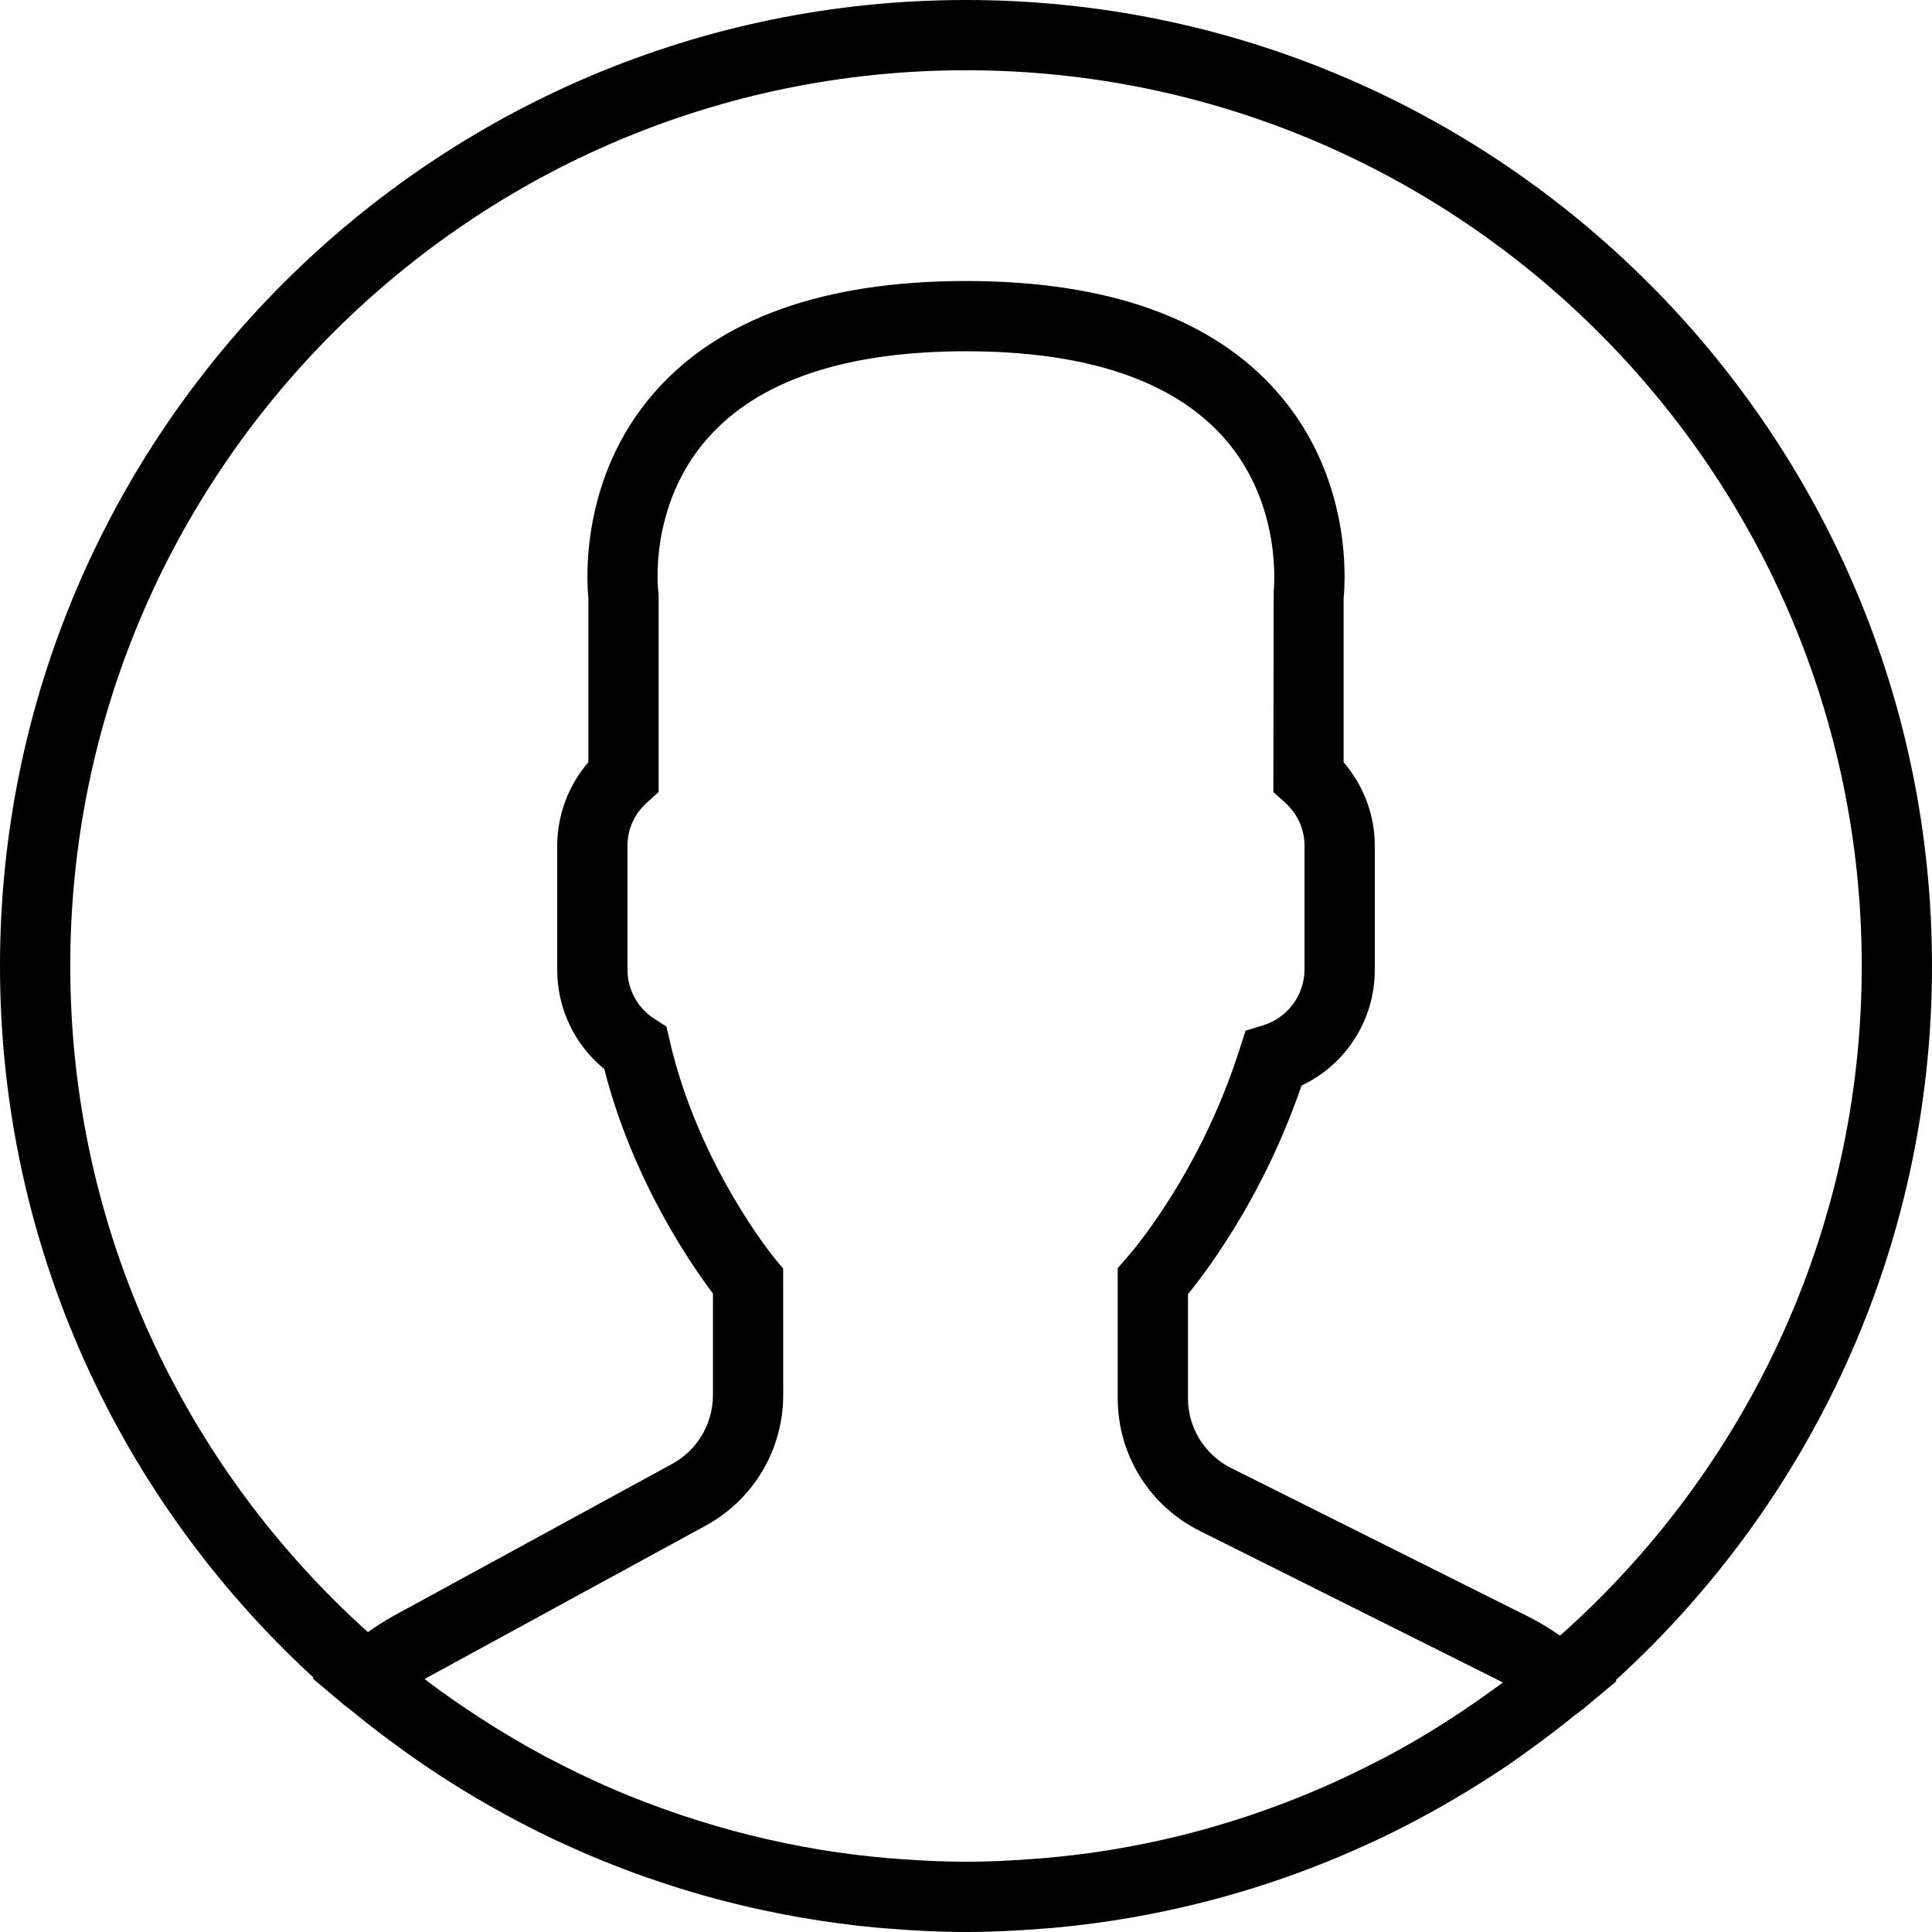
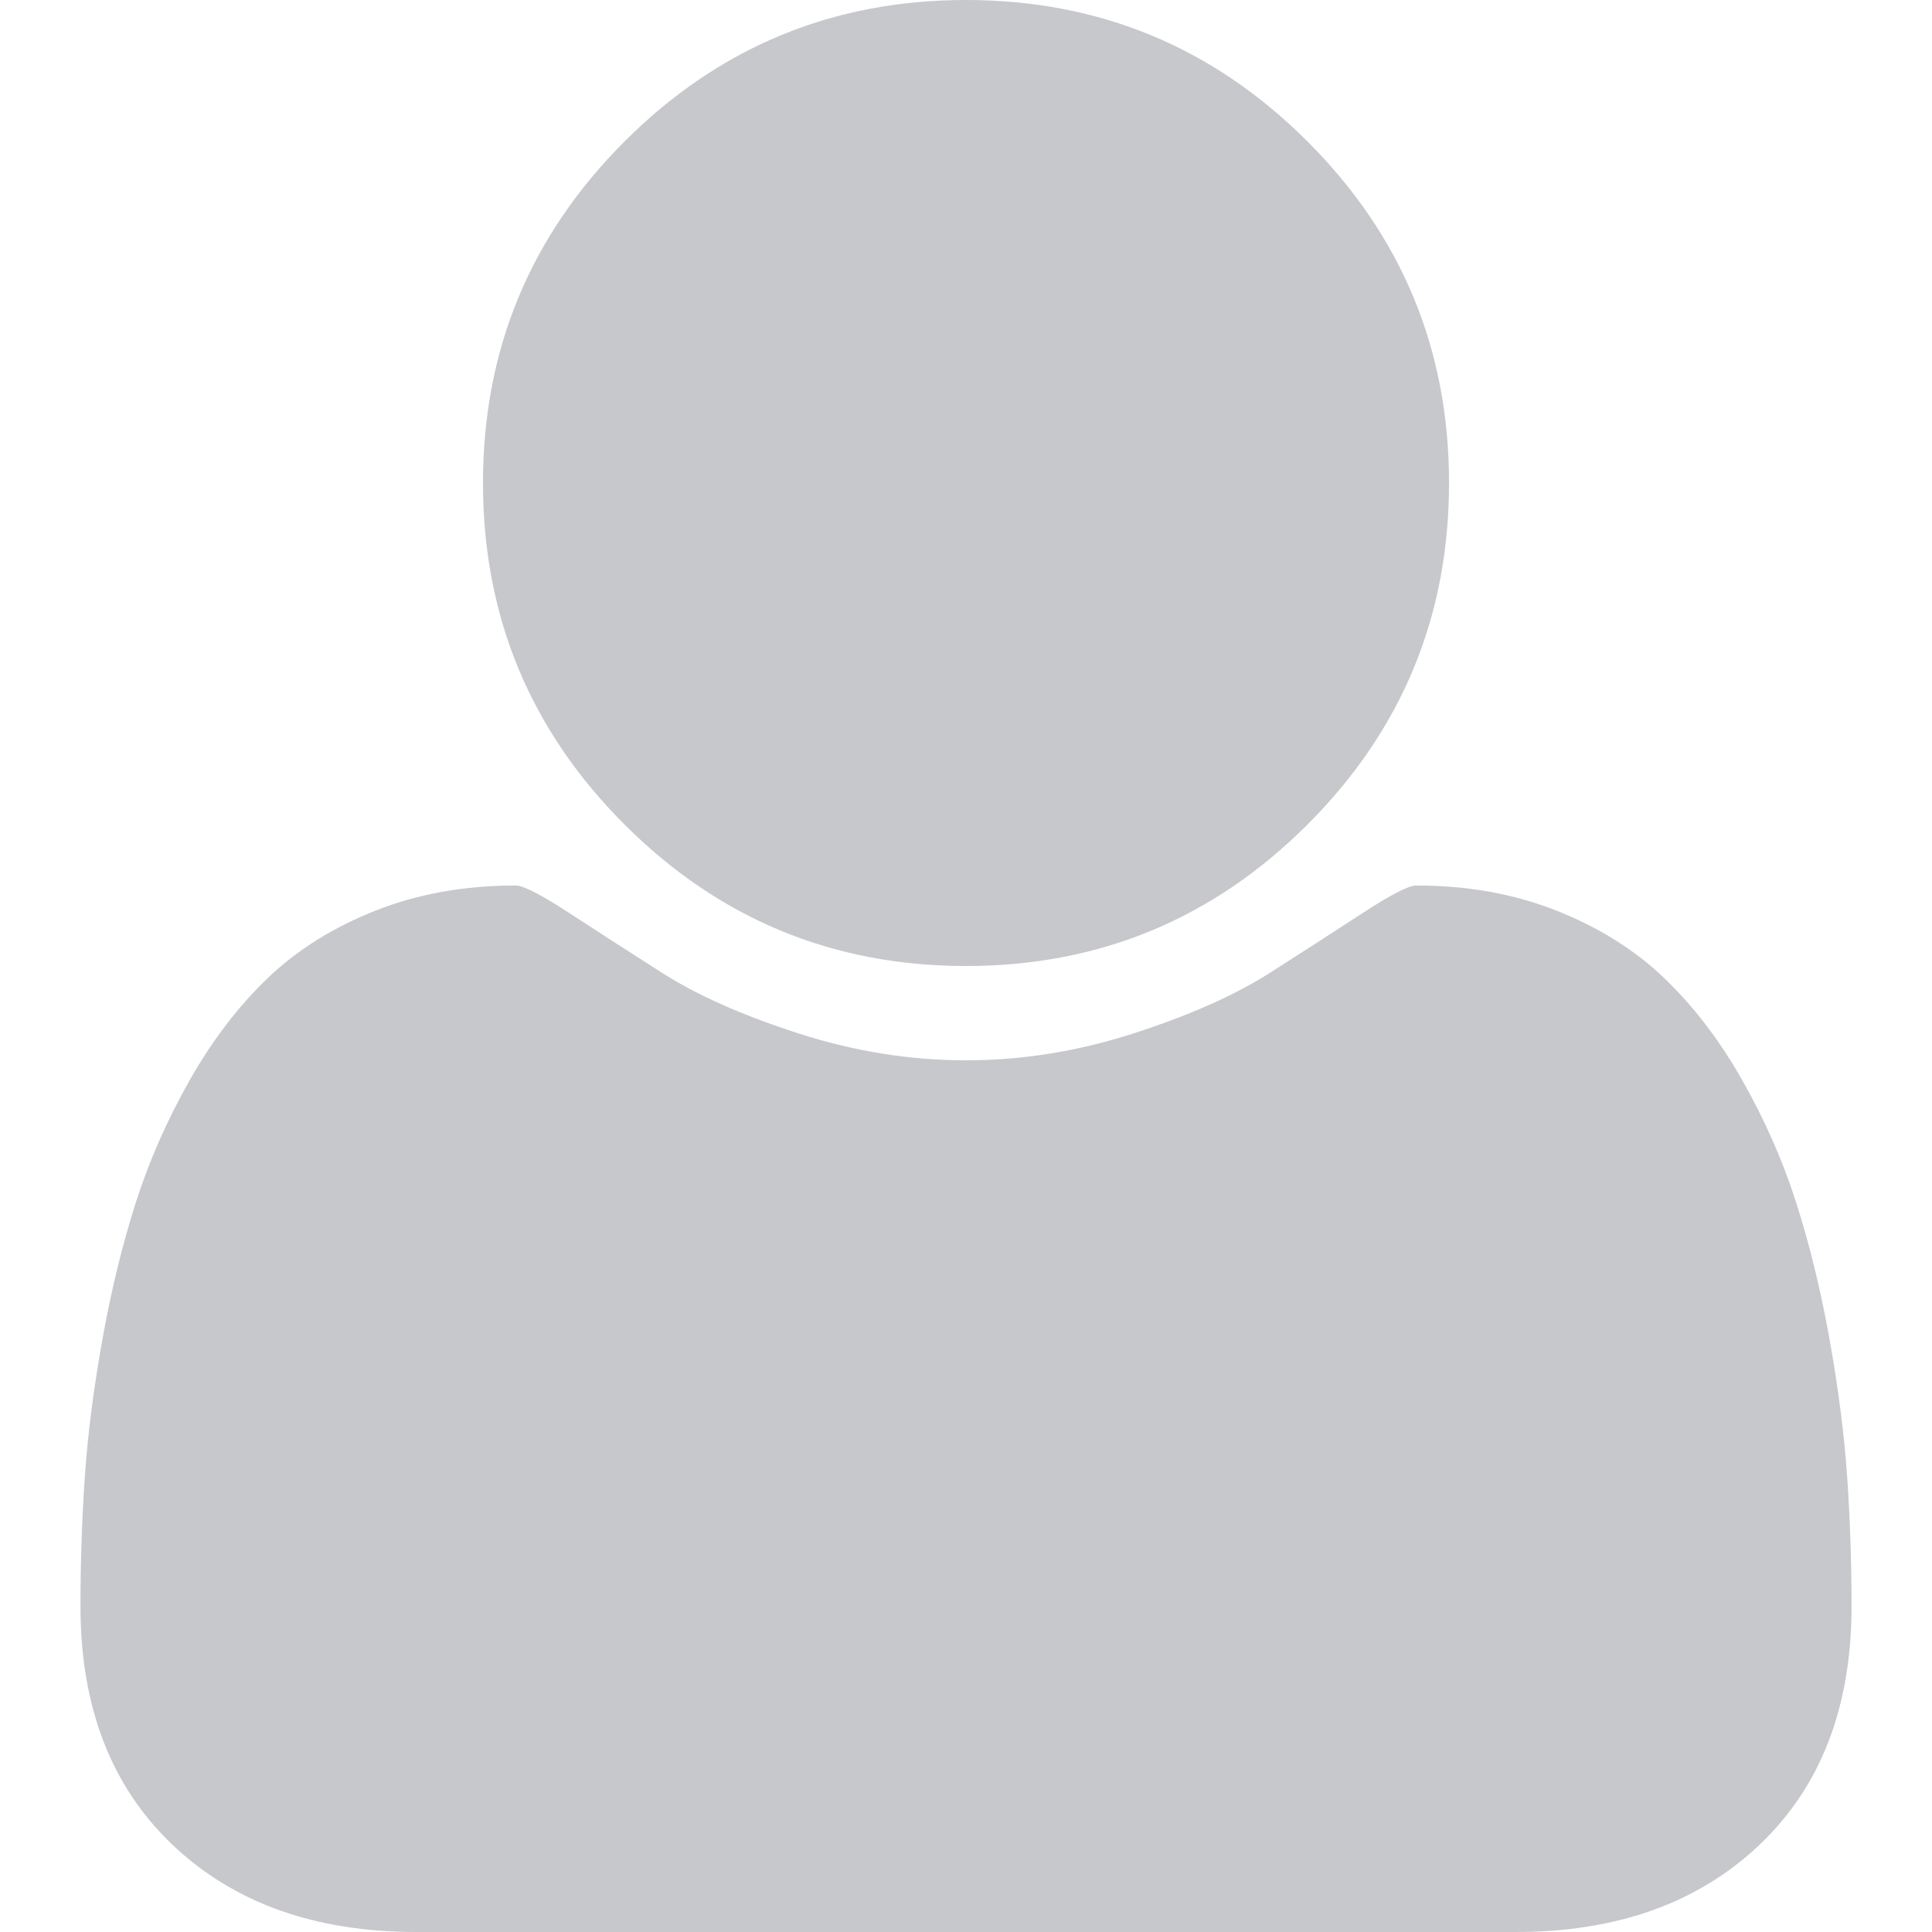
- <svg xmlns="http://www.w3.org/2000/svg" viewBox="0 0 55 55">
-   <path d="M55 27.5C55 12.337 42.663 0 27.5 0S0 12.337 0 27.5c0 8.009 3.444 15.228 8.926 20.258l-.026.023.892.752c.058.049.121.089.179.137.474.393.965.766 1.465 1.127.162.117.324.234.489.348.534.368 1.082.717 1.642 1.048.122.072.245.142.368.212a27.44 27.44 0 0 0 1.88.98l.142.064a27.252 27.252 0 0 0 6.651 2.105l.184.033c.724.125 1.456.225 2.197.292.09.008.18.013.271.021.738.061 1.484.1 2.24.1.749 0 1.488-.039 2.222-.098l.279-.021a27.808 27.808 0 0 0 2.178-.287l.187-.034a27.251 27.251 0 0 0 6.557-2.055c.076-.035.153-.068.229-.104a27.639 27.639 0 0 0 2.25-1.189 27.514 27.514 0 0 0 1.581-1c.185-.126.366-.259.549-.391.439-.316.87-.642 1.289-.983.093-.075.193-.14.284-.217l.915-.764-.027-.023C51.523 42.802 55 35.55 55 27.5zm-53 0C2 13.439 13.439 2 27.5 2S53 13.439 53 27.5c0 7.577-3.325 14.389-8.589 19.063a7.494 7.494 0 0 0-.893-.537l-8.467-4.233a2.217 2.217 0 0 1-1.232-1.993v-2.957c.196-.242.403-.516.617-.817a20.378 20.378 0 0 0 2.616-5.123 3.63 3.63 0 0 0 2.085-3.289v-3.545c0-.867-.318-1.708-.887-2.369v-4.667c.052-.519.236-3.448-1.883-5.864C34.524 9.065 31.541 8 27.5 8s-7.024 1.065-8.867 3.168c-2.119 2.416-1.935 5.345-1.883 5.864v4.667a3.644 3.644 0 0 0-.887 2.369v3.545c0 1.101.494 2.128 1.34 2.821.81 3.173 2.477 5.575 3.093 6.389v2.894a2.23 2.23 0 0 1-1.162 1.958l-7.907 4.313a7.227 7.227 0 0 0-.752.476C5.276 41.792 2 35.022 2 27.5zm40.459 20.632c-.35.254-.706.5-1.067.735-.166.108-.331.216-.5.321-.472.292-.952.57-1.442.83-.108.057-.217.111-.326.167a25.481 25.481 0 0 1-3.488 1.476l-.127.043c-.627.208-1.262.393-1.904.552l-.006.001a25.59 25.59 0 0 1-1.964.402l-.054.01c-.621.101-1.247.174-1.875.229-.111.01-.222.017-.334.025-.621.047-1.245.077-1.872.077a25.43 25.43 0 0 1-1.895-.078c-.109-.008-.218-.015-.326-.025a25.862 25.862 0 0 1-1.89-.233l-.084-.015a25.405 25.405 0 0 1-3.89-.971l-.118-.04a25.86 25.86 0 0 1-1.862-.713l-.013-.006a26.094 26.094 0 0 1-1.705-.816c-.073-.038-.147-.074-.219-.113a25.7 25.7 0 0 1-1.939-1.155 25.417 25.417 0 0 1-1.338-.933l-.133-.104.096-.054 7.907-4.313a4.229 4.229 0 0 0 2.205-3.714l-.001-3.602-.23-.278c-.022-.025-2.184-2.655-3.001-6.216l-.091-.396-.341-.221a1.657 1.657 0 0 1-.769-1.392v-3.545c0-.465.197-.898.557-1.223l.33-.298v-5.57l-.009-.131c-.003-.024-.298-2.429 1.396-4.36C21.583 10.837 24.061 10 27.5 10c3.426 0 5.896.83 7.346 2.466 1.692 1.911 1.415 4.361 1.413 4.381l-.009 5.701.33.298c.359.324.557.758.557 1.223v3.545a1.67 1.67 0 0 1-1.181 1.575l-.497.153-.16.495a18.5 18.5 0 0 1-2.496 5.032c-.262.37-.517.698-.736.949l-.248.283V39.8c0 1.612.896 3.062 2.338 3.782l8.467 4.233.16.083c-.107.081-.217.156-.325.234z" />
+ <svg xmlns="http://www.w3.org/2000/svg" width="512" height="512" viewBox="0 0 438.529 438.529">
+   <g fill="#c6c8cc">
+     <path d="M219.265 219.267c30.271 0 56.108-10.71 77.518-32.121 21.412-21.411 32.12-47.248 32.12-77.515 0-30.262-10.708-56.1-32.12-77.516C275.366 10.705 249.528 0 219.265 0S163.16 10.705 141.75 32.115c-21.414 21.416-32.121 47.253-32.121 77.516 0 30.267 10.707 56.104 32.121 77.515 21.416 21.411 47.251 32.121 77.515 32.121z" />
+     <path d="M419.258 335.036c-.668-9.609-2.002-19.985-3.997-31.121-1.999-11.136-4.524-21.457-7.57-30.978-3.046-9.514-7.139-18.794-12.278-27.836-5.137-9.041-11.037-16.748-17.703-23.127-6.666-6.377-14.801-11.465-24.406-15.271-9.617-3.805-20.229-5.711-31.84-5.711-1.711 0-5.709 2.046-11.991 6.139a2716.072 2716.072 0 0 1-21.266 13.708c-7.898 5.037-18.182 9.609-30.834 13.695-12.658 4.093-25.361 6.14-38.118 6.14-12.752 0-25.456-2.047-38.112-6.14-12.655-4.086-22.936-8.658-30.835-13.695a2784.143 2784.143 0 0 1-21.267-13.708c-6.283-4.093-10.278-6.139-11.991-6.139-11.61 0-22.222 1.906-31.833 5.711-9.613 3.806-17.749 8.898-24.412 15.271-6.661 6.379-12.562 14.086-17.699 23.127-5.137 9.042-9.229 18.326-12.275 27.836-3.045 9.521-5.568 19.842-7.566 30.978-2 11.136-3.332 21.505-3.999 31.121a427.742 427.742 0 0 0-.998 29.554c0 22.836 6.949 40.875 20.842 54.104 13.896 13.224 32.36 19.835 55.39 19.835h249.533c23.028 0 41.49-6.611 55.388-19.835 13.901-13.229 20.845-31.265 20.845-54.104-.002-10.088-.334-19.938-1.008-29.554z" />
+   </g>
</svg>
